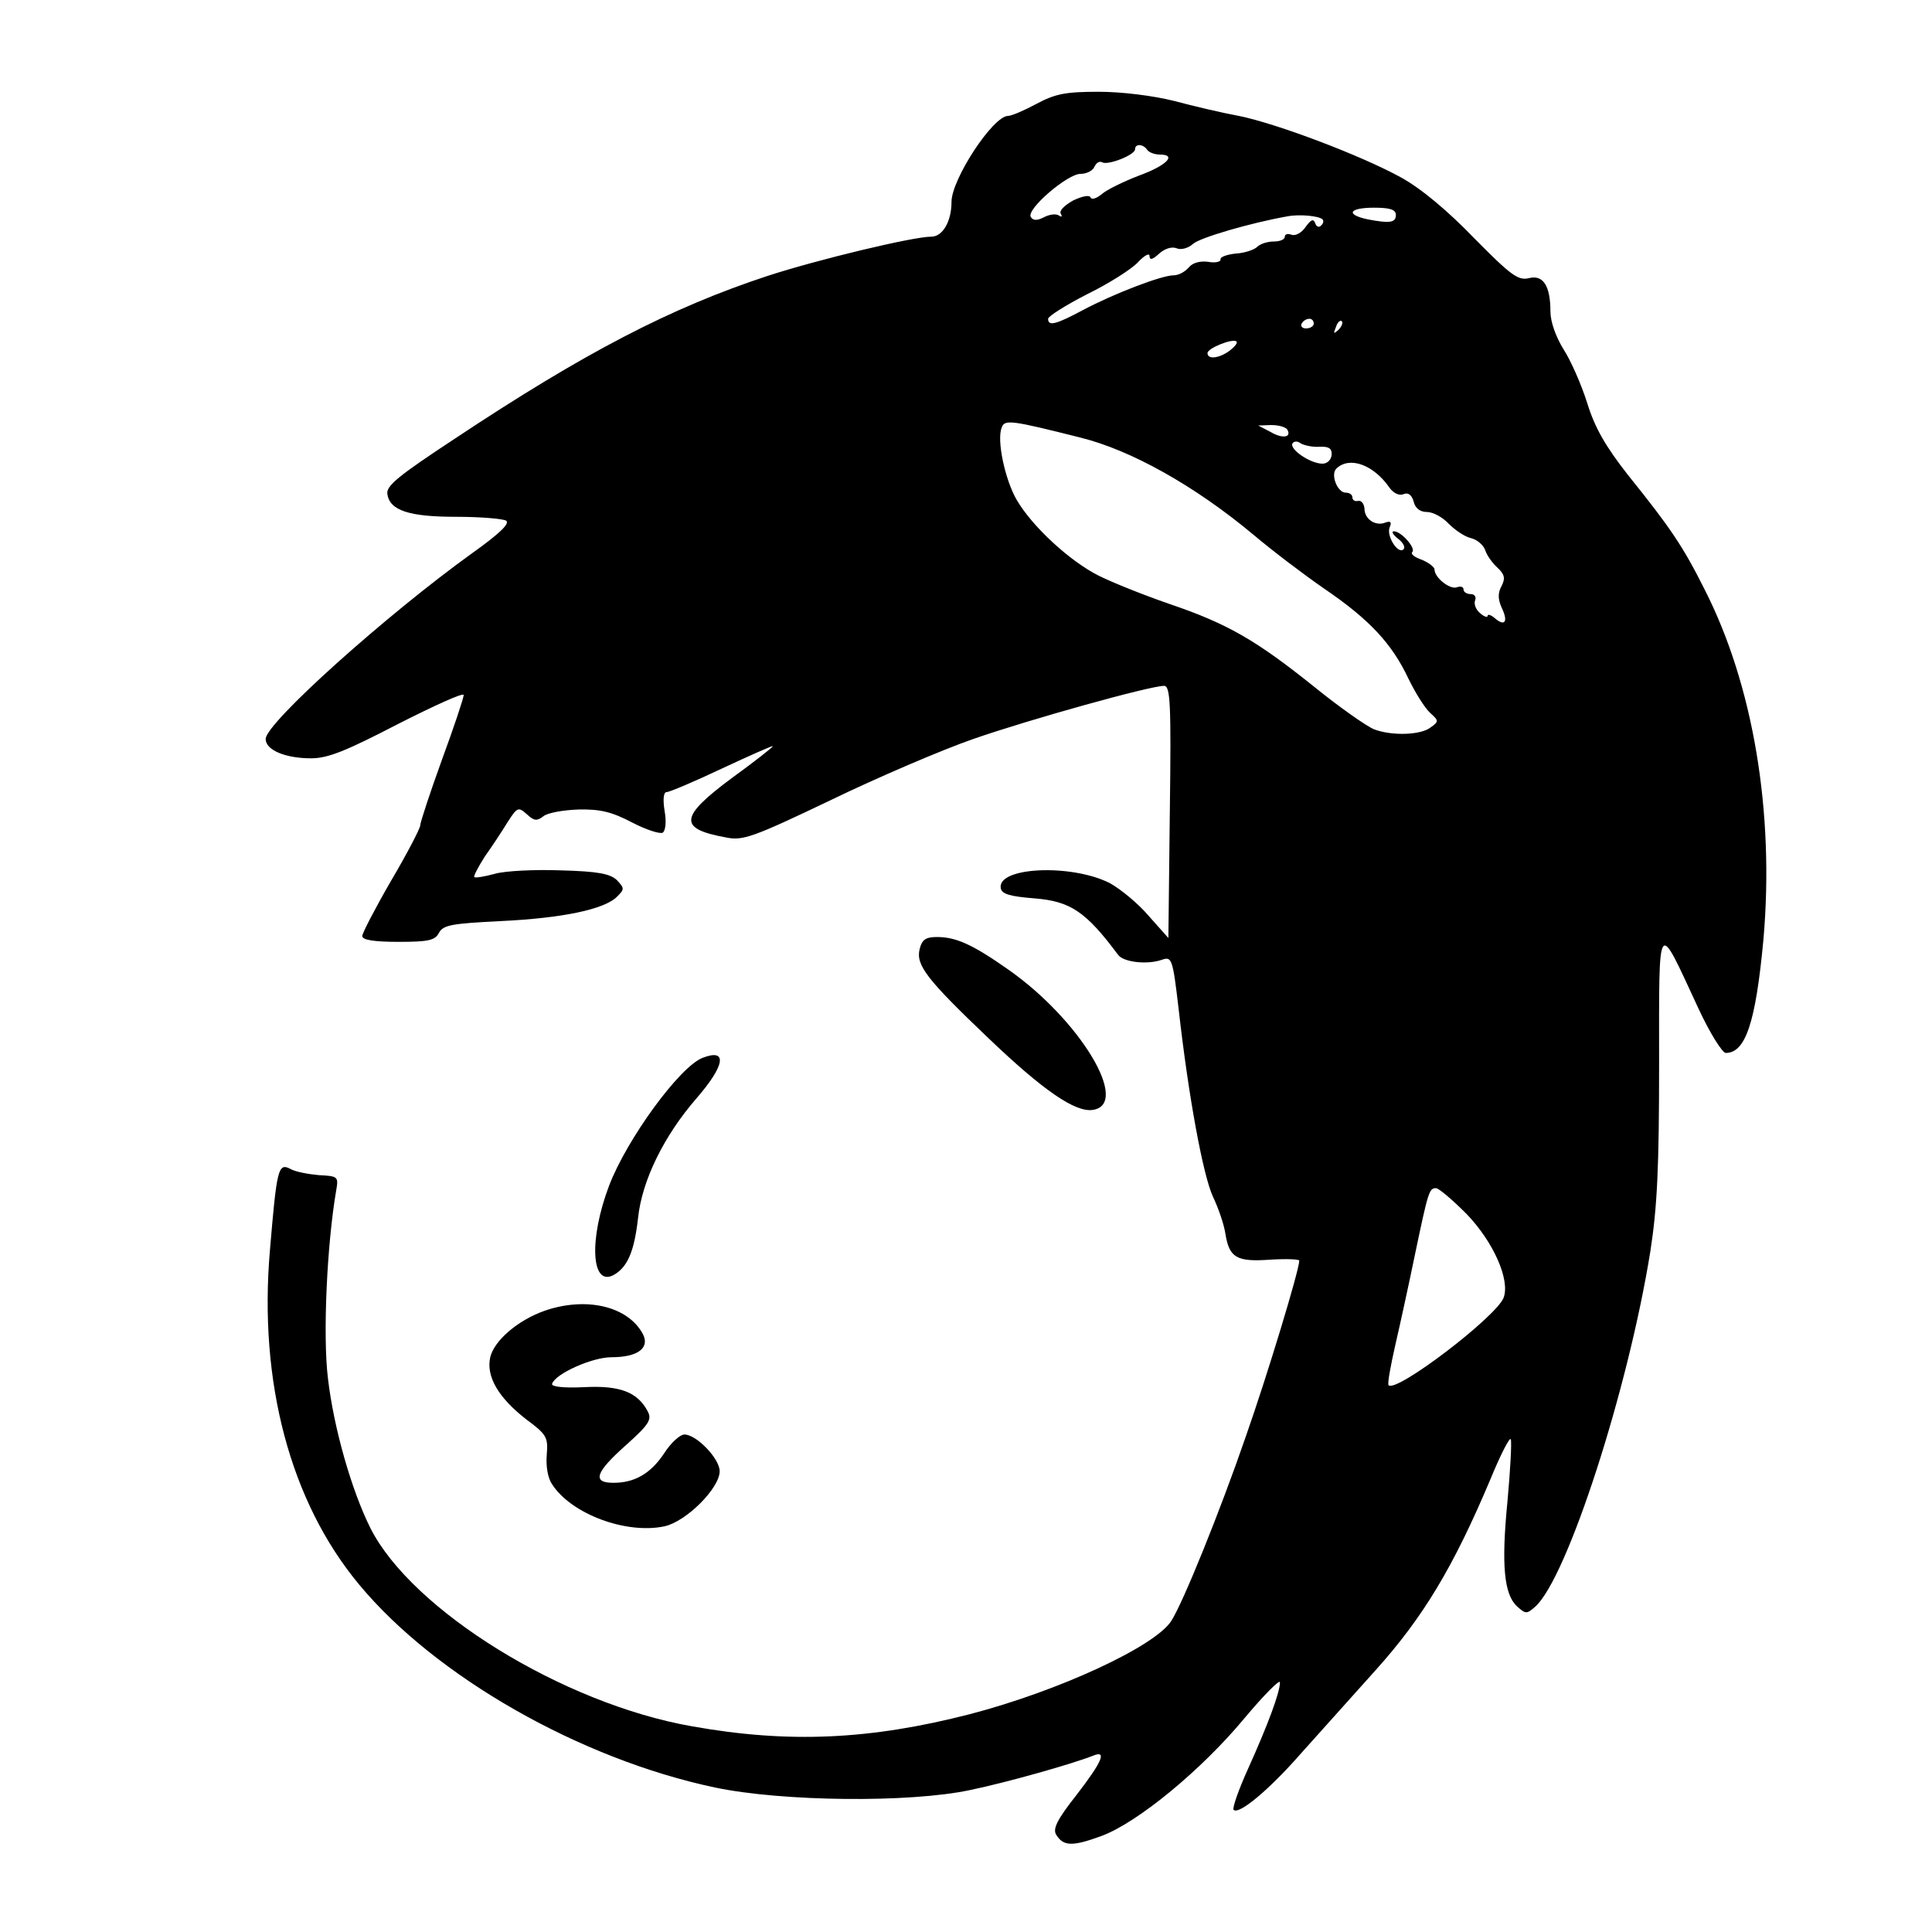
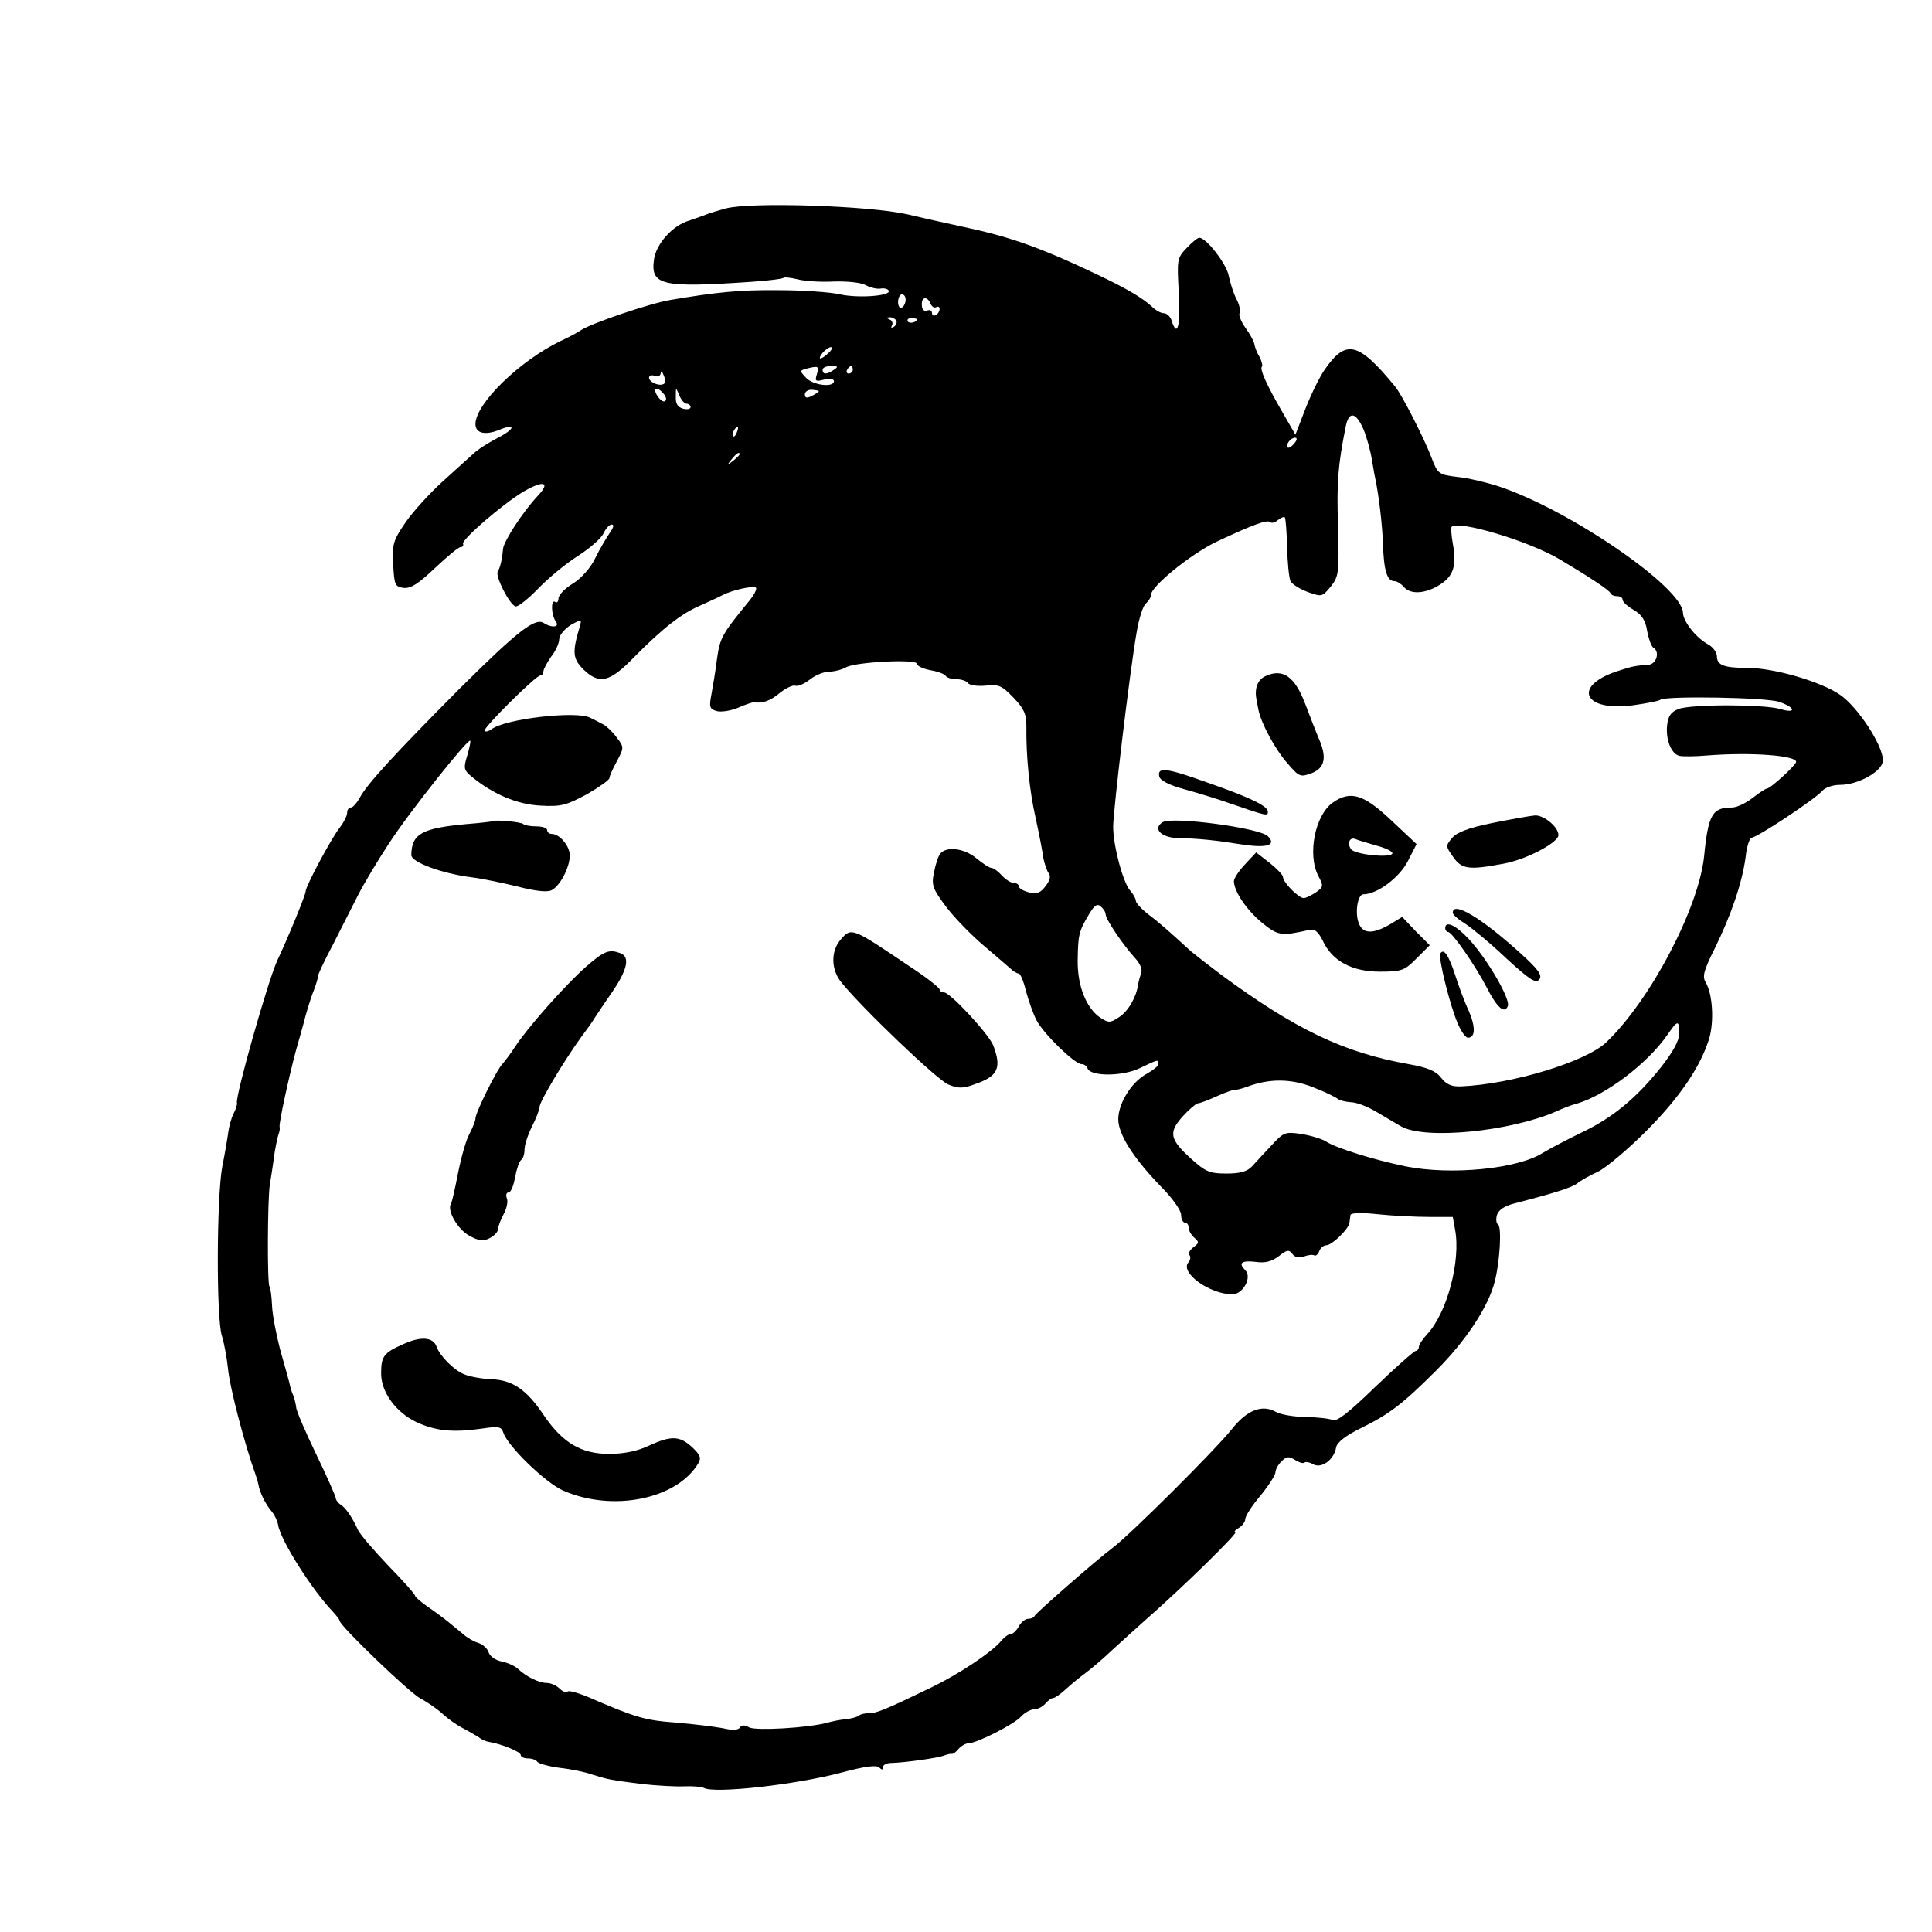
- <svg xmlns="http://www.w3.org/2000/svg" version="1.0" width="400pt" height="400pt" viewBox="0 0 400 400" preserveAspectRatio="xMidYMid meet">
-   <g transform="translate(0,400) scale(0.1,-0.1)" fill="#000000" stroke="none">
-     <path d="M2146 3785 c-26 -14 -52 -25 -59 -25 -31 0 -117 -131 -117 -178 0 -40 -18 -72 -42 -72 -38 0 -237 -48 -338 -81 -201 -66 -380 -159 -648 -337 -117 -77 -143 -98 -140 -115 5 -34 45 -47 143 -47 50 0 96 -4 103 -8 8 -6 -14 -27 -70 -67 -178 -128 -428 -352 -428 -385 0 -23 41 -40 94 -40 35 0 72 15 180 71 75 38 136 66 136 60 0 -6 -20 -66 -45 -134 -25 -69 -45 -130 -45 -136 0 -6 -27 -58 -60 -114 -33 -57 -60 -109 -60 -115 0 -8 24 -12 75 -12 62 0 76 3 84 19 9 16 27 19 128 24 126 6 215 24 241 51 15 15 15 17 -1 34 -14 13 -39 18 -116 20 -54 2 -115 -1 -136 -7 -22 -6 -41 -9 -43 -7 -2 2 8 21 22 43 15 21 36 53 47 71 20 31 22 32 40 16 15 -14 21 -14 34 -4 8 7 41 13 73 14 45 1 69 -5 111 -27 29 -15 57 -24 63 -21 6 4 8 23 4 45 -4 25 -2 39 4 39 6 0 58 22 115 49 58 27 105 48 105 46 0 -2 -38 -32 -85 -66 -109 -81 -111 -105 -11 -123 34 -7 56 1 215 77 97 47 230 104 296 127 118 41 366 110 395 110 13 0 15 -34 12 -261 l-3 -261 -41 46 c-22 26 -59 56 -81 68 -80 40 -233 33 -225 -11 2 -12 19 -17 70 -21 74 -6 106 -27 173 -117 11 -15 60 -21 91 -10 20 7 22 2 34 -100 21 -187 51 -346 71 -390 11 -23 23 -57 26 -77 8 -50 23 -59 93 -54 33 2 60 1 60 -2 0 -19 -65 -234 -111 -365 -52 -151 -129 -342 -154 -381 -34 -53 -233 -145 -417 -193 -206 -53 -375 -61 -576 -25 -267 47 -579 240 -665 410 -39 78 -76 207 -88 310 -11 89 -2 279 17 389 5 29 4 30 -36 32 -22 2 -49 7 -59 13 -25 13 -28 0 -42 -167 -24 -274 42 -522 184 -693 158 -191 458 -362 738 -421 139 -29 402 -32 528 -5 77 16 211 54 254 71 29 12 20 -11 -34 -81 -41 -52 -50 -71 -42 -83 15 -24 34 -24 94 -2 75 28 207 137 295 243 41 49 74 82 74 75 0 -21 -25 -88 -66 -179 -20 -44 -33 -82 -30 -85 11 -11 74 42 138 115 35 39 105 117 156 174 98 109 161 213 238 396 21 51 40 88 42 82 2 -6 -1 -64 -7 -129 -13 -132 -7 -192 20 -217 18 -16 20 -16 38 0 66 60 192 449 238 736 14 91 18 171 18 386 0 310 -5 302 81 117 24 -52 50 -93 57 -93 41 0 62 63 78 235 23 263 -21 527 -122 725 -44 88 -71 128 -158 236 -47 60 -69 98 -85 150 -12 38 -34 88 -49 111 -16 26 -27 57 -27 78 0 53 -15 77 -45 69 -22 -5 -37 6 -113 83 -55 57 -110 103 -152 126 -82 45 -256 111 -335 127 -33 6 -93 20 -134 31 -44 11 -109 19 -156 19 -68 0 -90 -4 -129 -25z m229 -95 c3 -5 15 -10 26 -10 37 0 14 -23 -44 -44 -31 -12 -66 -29 -76 -38 -11 -9 -21 -12 -23 -7 -2 6 -17 3 -36 -6 -18 -10 -29 -21 -26 -27 4 -7 2 -8 -4 -4 -6 4 -20 2 -31 -4 -14 -7 -22 -7 -27 1 -9 16 76 89 103 89 13 0 26 7 29 15 4 8 10 12 16 9 11 -7 68 15 68 27 0 12 17 11 25 -1z m515 -135 c0 -16 -12 -18 -59 -9 -46 10 -38 24 14 24 33 0 45 -4 45 -15z m-152 -9 c3 -3 2 -9 -3 -13 -4 -5 -10 -2 -12 5 -4 10 -9 7 -20 -8 -8 -12 -21 -19 -29 -16 -8 3 -14 1 -14 -4 0 -6 -10 -10 -23 -10 -13 0 -28 -5 -34 -11 -6 -6 -26 -13 -45 -14 -18 -2 -32 -7 -31 -12 1 -5 -11 -8 -26 -5 -17 2 -32 -2 -40 -12 -8 -9 -21 -16 -31 -16 -25 0 -124 -38 -188 -72 -56 -30 -72 -34 -72 -18 0 5 36 28 81 51 45 22 92 52 105 66 13 14 24 20 24 13 0 -9 6 -8 20 5 11 10 26 15 36 11 9 -4 24 0 34 9 14 13 121 44 195 57 25 5 65 1 73 -6z m-18 -216 c0 -5 -7 -10 -16 -10 -8 0 -12 5 -9 10 3 6 10 10 16 10 5 0 9 -4 9 -10z m51 -13 c-10 -9 -11 -8 -5 6 3 10 9 15 12 12 3 -3 0 -11 -7 -18z m-225 -43 c-22 -16 -46 -19 -46 -5 0 10 52 31 60 24 3 -3 -4 -11 -14 -19z m-309 -180 c105 -26 237 -100 358 -201 39 -33 105 -83 147 -112 94 -64 140 -114 174 -186 14 -29 34 -61 45 -71 18 -16 18 -18 1 -30 -20 -16 -80 -18 -117 -4 -15 6 -71 45 -124 88 -121 97 -180 131 -301 172 -52 18 -117 44 -145 58 -60 30 -138 102 -170 157 -24 41 -42 124 -31 150 6 17 20 15 163 -21z m428 17 c10 -17 -10 -20 -35 -5 l-25 13 27 1 c15 0 29 -4 33 -9z m67 -36 c20 1 26 -4 25 -17 -1 -10 -9 -18 -19 -18 -25 0 -69 30 -62 42 3 5 11 5 17 0 7 -4 24 -8 39 -7z m145 -85 c8 -11 20 -17 29 -13 10 4 17 -2 21 -16 3 -13 13 -21 27 -21 13 0 33 -11 45 -24 13 -13 33 -27 46 -30 13 -3 26 -14 30 -25 3 -10 14 -26 25 -36 15 -14 17 -22 9 -38 -8 -14 -8 -27 0 -45 14 -29 7 -40 -14 -22 -8 7 -15 9 -15 5 0 -4 -7 -2 -15 5 -9 7 -14 19 -11 27 3 7 -1 13 -9 13 -8 0 -15 4 -15 10 0 5 -6 7 -14 4 -14 -5 -46 20 -46 37 0 5 -12 14 -26 20 -15 5 -24 12 -20 16 8 8 -23 43 -38 43 -6 0 -2 -7 8 -15 11 -8 16 -18 12 -22 -11 -12 -36 27 -29 45 5 11 2 14 -9 10 -20 -8 -43 7 -43 29 -1 10 -6 17 -13 16 -7 -2 -12 2 -12 7 0 6 -6 10 -14 10 -17 0 -32 38 -19 50 27 26 77 8 110 -40z m159 -1503 c56 -58 91 -137 77 -174 -16 -40 -222 -197 -238 -181 -3 2 4 40 14 84 10 43 28 126 40 184 28 134 30 140 44 140 6 0 34 -24 63 -53z" />
-     <path d="M1904 2035 c-8 -33 14 -62 142 -184 114 -109 180 -154 216 -149 80 11 -26 187 -175 291 -74 52 -108 67 -147 67 -23 0 -31 -5 -36 -25z" />
-     <path d="M1455 1810 c-48 -18 -158 -170 -194 -265 -42 -111 -37 -209 9 -185 29 16 43 48 51 118 8 78 54 171 121 248 59 68 65 104 13 84z" />
-     <path d="M1127 1286 c-56 -20 -104 -62 -112 -96 -9 -40 17 -84 75 -129 42 -31 45 -37 42 -73 -2 -23 2 -48 11 -61 40 -62 154 -104 233 -87 45 10 114 79 114 114 0 26 -48 76 -73 76 -9 0 -28 -17 -42 -39 -28 -42 -61 -61 -105 -61 -45 0 -37 22 26 78 48 43 54 53 45 70 -21 40 -58 54 -132 50 -43 -2 -68 1 -66 7 7 21 83 55 123 55 54 0 80 19 65 48 -31 58 -118 78 -204 48z" />
+ <svg xmlns="http://www.w3.org/2000/svg" version="1.0" width="512pt" height="512pt" viewBox="0 0 512 512" preserveAspectRatio="xMidYMid meet">
+   <g transform="translate(0,512) scale(0.1,-0.1)" fill="#000000" stroke="none">
+     <path d="M1925 4568 c-22 -6 -49 -14 -60 -19 -11 -4 -29 -10 -40 -14 -43 -13 -86 -61 -92 -103 -9 -68 20 -75 256 -59 46 3 85 8 88 11 2 2 19 0 36 -4 18 -5 61 -8 97 -6 38 1 73 -3 85 -10 11 -6 28 -10 37 -9 10 2 20 0 23 -5 9 -14 -80 -21 -129 -10 -26 6 -100 11 -164 11 -102 1 -162 -5 -286 -26 -54 -9 -213 -63 -238 -81 -7 -5 -31 -18 -53 -28 -109 -53 -225 -166 -225 -220 0 -24 25 -30 61 -16 47 20 46 4 -3 -21 -23 -12 -52 -30 -63 -41 -11 -10 -48 -43 -82 -74 -33 -30 -78 -79 -98 -108 -33 -48 -36 -58 -33 -112 3 -55 5 -59 28 -62 19 -2 40 12 83 53 32 30 62 55 67 55 6 0 9 4 7 9 -3 12 105 105 160 138 53 31 73 26 39 -10 -41 -44 -91 -121 -93 -142 -2 -26 -7 -48 -14 -60 -7 -12 31 -87 47 -92 6 -2 33 19 60 47 27 28 74 67 106 87 31 20 61 46 67 59 6 13 16 24 22 24 7 0 5 -8 -5 -22 -9 -13 -26 -42 -38 -66 -12 -26 -37 -54 -59 -68 -22 -13 -39 -31 -39 -40 0 -8 -4 -13 -9 -9 -12 7 -10 -36 2 -52 11 -15 -10 -18 -32 -4 -23 15 -70 -22 -222 -173 -168 -169 -248 -255 -266 -291 -8 -14 -18 -25 -23 -25 -6 0 -10 -6 -10 -14 0 -7 -8 -24 -18 -37 -24 -30 -92 -158 -92 -171 0 -10 -48 -126 -75 -183 -24 -51 -112 -361 -107 -378 1 -4 -3 -17 -9 -28 -6 -12 -12 -34 -14 -49 -2 -16 -9 -57 -16 -92 -15 -82 -16 -402 -1 -448 6 -19 13 -57 16 -85 4 -48 43 -199 74 -285 3 -8 6 -19 7 -25 3 -19 18 -50 33 -68 9 -10 17 -27 19 -38 6 -40 90 -173 146 -231 9 -10 17 -20 17 -23 0 -13 183 -189 214 -206 19 -10 45 -28 59 -41 14 -13 38 -30 54 -38 15 -8 34 -19 42 -24 7 -6 19 -11 26 -12 32 -5 85 -26 85 -35 0 -5 9 -9 19 -9 11 0 22 -4 25 -9 4 -5 30 -12 59 -16 28 -3 68 -11 87 -18 42 -13 47 -14 132 -25 37 -4 87 -7 110 -6 24 1 47 -1 53 -4 26 -16 244 8 367 41 60 16 91 20 98 13 7 -7 10 -7 10 1 0 6 10 11 23 11 36 1 121 13 137 19 8 3 18 6 22 5 3 -1 12 5 18 13 7 8 19 15 26 15 22 0 121 50 140 71 9 10 25 19 34 19 10 0 23 7 30 15 7 8 16 15 21 15 4 0 19 10 33 23 13 12 36 31 51 42 15 11 47 38 70 60 24 22 66 60 94 85 95 83 245 230 235 230 -5 0 -1 5 9 11 9 5 17 16 17 23 0 8 18 36 40 62 22 27 40 55 40 62 0 7 7 21 16 29 13 14 20 14 36 4 11 -7 22 -10 25 -7 3 3 14 1 24 -5 22 -11 55 13 60 46 3 13 26 31 65 50 75 37 109 62 201 154 77 77 137 167 154 234 14 53 19 146 9 152 -5 3 -6 14 -3 25 4 13 19 24 47 31 108 28 152 42 166 53 8 7 33 21 55 31 22 11 79 59 126 106 88 88 144 169 168 245 14 45 10 120 -9 151 -9 15 -5 31 24 89 44 89 73 175 82 242 3 29 11 52 16 52 14 0 171 104 187 124 8 9 28 16 47 16 50 0 114 37 114 65 0 40 -67 142 -114 174 -51 35 -175 71 -245 71 -62 0 -81 7 -81 31 0 10 -10 23 -21 30 -33 17 -68 61 -69 85 -1 67 -298 271 -485 334 -33 11 -83 23 -112 26 -51 6 -53 8 -70 53 -21 54 -79 167 -96 187 -97 118 -130 126 -186 45 -13 -18 -36 -65 -51 -103 l-27 -70 -34 59 c-42 72 -61 115 -55 121 3 2 0 14 -6 26 -7 11 -13 27 -14 35 -2 8 -12 27 -24 43 -11 16 -18 33 -15 38 3 5 0 22 -8 37 -8 15 -17 44 -21 63 -6 31 -59 100 -78 100 -4 0 -19 -12 -33 -27 -26 -27 -26 -31 -21 -120 5 -86 -4 -120 -19 -73 -3 11 -13 20 -21 20 -8 0 -22 8 -32 18 -24 22 -62 45 -137 81 -148 71 -231 101 -345 126 -41 9 -115 25 -165 37 -103 23 -411 33 -480 16z m475 -242 c0 -8 -4 -18 -10 -21 -5 -3 -10 3 -10 14 0 12 5 21 10 21 6 0 10 -6 10 -14z m66 -11 c4 -8 10 -12 15 -9 5 3 9 1 9 -5 0 -5 -4 -13 -10 -16 -5 -3 -10 -1 -10 5 0 7 -6 10 -13 7 -8 -3 -14 3 -14 14 -2 23 15 25 23 4z m-91 -44 c3 -5 0 -13 -6 -17 -7 -4 -9 -3 -5 4 3 5 0 13 -6 15 -9 4 -10 6 -1 6 6 1 14 -3 18 -8z m55 3 c0 -8 -19 -13 -24 -6 -3 5 1 9 9 9 8 0 15 -2 15 -3z m-234 -89 c-8 -8 -18 -15 -22 -15 -3 0 -1 7 6 15 7 8 17 15 22 15 5 0 3 -7 -6 -15z m-31 -56 c-6 -19 -4 -21 19 -15 15 4 26 2 26 -4 0 -18 -56 -11 -74 9 -17 18 -17 19 1 24 32 8 34 7 28 -14z m45 11 c-19 -13 -30 -13 -30 0 0 6 10 10 23 10 18 0 19 -2 7 -10z m50 0 c0 -5 -5 -10 -11 -10 -5 0 -7 5 -4 10 3 6 8 10 11 10 2 0 4 -4 4 -10z m-502 -38 c-13 -6 -38 6 -38 17 0 6 7 8 15 5 9 -4 15 0 16 7 0 8 4 5 8 -6 5 -11 4 -22 -1 -23z m1 -26 c7 -8 8 -17 3 -19 -4 -3 -13 3 -20 14 -14 22 0 26 17 5z m61 -26 c5 0 10 -4 10 -9 0 -5 -9 -7 -20 -4 -14 4 -20 13 -19 32 0 25 0 25 9 4 5 -13 14 -23 20 -23z m350 33 c0 -1 -8 -7 -18 -12 -14 -7 -19 -6 -19 4 0 7 9 13 19 12 10 -1 18 -2 18 -4z m1443 -100 c9 -21 19 -58 23 -83 4 -25 8 -47 9 -50 9 -43 18 -118 20 -170 2 -72 11 -100 30 -100 7 0 18 -7 25 -15 17 -21 57 -19 95 5 37 23 46 51 35 110 -4 22 -5 42 -3 44 19 18 205 -38 286 -86 79 -47 132 -82 135 -90 2 -5 10 -8 18 -8 8 0 14 -4 14 -9 0 -6 13 -18 29 -27 22 -13 32 -28 36 -56 4 -21 11 -40 16 -44 19 -11 9 -44 -13 -46 -34 -2 -40 -3 -83 -17 -120 -40 -87 -108 43 -90 35 5 68 11 73 15 17 10 279 6 314 -6 44 -15 46 -32 3 -19 -45 13 -237 13 -270 0 -20 -8 -27 -18 -30 -43 -4 -39 11 -75 32 -81 9 -2 42 -2 75 1 115 9 235 0 235 -17 0 -8 -68 -71 -78 -71 -3 0 -20 -11 -38 -25 -18 -14 -42 -25 -54 -25 -52 0 -63 -18 -74 -130 -15 -138 -142 -380 -259 -492 -55 -52 -249 -111 -385 -117 -25 -1 -39 5 -53 23 -14 18 -36 27 -86 36 -170 30 -299 91 -497 237 -32 24 -68 52 -80 62 -61 56 -84 76 -113 98 -18 14 -33 30 -33 36 0 6 -7 18 -15 27 -19 21 -45 119 -45 169 0 43 44 411 62 514 6 37 17 72 25 78 7 6 13 16 13 22 0 23 105 108 173 141 98 46 136 60 144 52 3 -3 12 -1 20 6 7 6 15 9 18 7 2 -3 5 -38 6 -79 1 -41 5 -82 9 -90 5 -9 25 -21 46 -29 37 -13 38 -13 61 15 21 27 22 35 19 159 -4 118 0 162 20 263 8 43 27 41 47 -5z m-1660 -8 c-3 -9 -8 -14 -10 -11 -3 3 -2 9 2 15 9 16 15 13 8 -4z m1477 -30 c-7 -9 -15 -13 -17 -11 -7 7 7 26 19 26 6 0 6 -6 -2 -15z m-1470 -29 c0 -2 -8 -10 -17 -17 -16 -13 -17 -12 -4 4 13 16 21 21 21 13z m25 -389 c-72 -88 -77 -97 -85 -154 -4 -32 -11 -74 -15 -95 -6 -31 -4 -37 13 -42 11 -4 37 0 57 8 20 9 39 15 43 15 23 -4 44 4 69 25 15 12 34 21 40 19 7 -3 25 5 39 16 15 12 38 21 51 21 13 0 34 5 46 12 27 14 187 22 187 9 0 -6 16 -13 35 -17 19 -3 38 -10 41 -15 3 -5 16 -9 29 -9 13 0 27 -5 30 -10 4 -6 25 -9 47 -7 35 4 43 0 74 -32 28 -29 34 -44 34 -76 -1 -79 8 -171 25 -245 9 -41 18 -88 20 -104 3 -15 9 -33 14 -40 6 -7 4 -19 -8 -34 -13 -18 -23 -22 -44 -17 -15 4 -27 11 -27 16 0 5 -6 9 -13 9 -8 0 -22 9 -32 20 -10 11 -22 20 -28 20 -5 0 -22 11 -39 25 -32 27 -79 33 -96 13 -6 -7 -13 -30 -17 -51 -7 -33 -3 -43 33 -91 22 -29 67 -75 99 -102 32 -27 64 -55 71 -61 7 -7 17 -13 22 -13 4 0 13 -21 19 -47 7 -25 19 -60 28 -77 18 -35 101 -116 119 -116 7 0 14 -5 16 -11 7 -22 92 -22 138 0 50 24 50 24 50 11 0 -5 -14 -16 -30 -25 -44 -23 -81 -87 -76 -129 5 -41 45 -101 115 -173 28 -28 51 -61 51 -72 0 -12 5 -21 10 -21 6 0 10 -6 10 -14 0 -7 7 -19 15 -26 13 -11 13 -14 -2 -25 -10 -8 -15 -17 -11 -21 4 -4 3 -13 -3 -20 -22 -27 57 -84 117 -84 28 0 53 45 34 64 -19 19 -10 26 27 22 26 -4 43 1 62 15 21 17 27 18 36 6 6 -9 17 -11 30 -7 11 4 23 6 28 3 4 -2 10 3 13 11 3 9 12 16 19 16 15 0 59 43 61 59 1 6 2 15 3 21 1 6 28 7 74 2 39 -4 100 -7 135 -7 l62 0 6 -33 c16 -84 -22 -224 -75 -279 -11 -12 -21 -27 -21 -33 0 -5 -4 -10 -8 -10 -4 0 -53 -43 -107 -95 -71 -69 -103 -94 -114 -88 -9 4 -41 7 -71 8 -30 0 -65 6 -78 13 -37 21 -77 6 -118 -46 -44 -55 -266 -276 -313 -312 -48 -36 -205 -174 -209 -182 -2 -5 -10 -8 -17 -8 -8 0 -19 -9 -25 -20 -6 -11 -15 -20 -21 -20 -6 0 -18 -9 -27 -20 -26 -30 -110 -86 -182 -121 -126 -61 -147 -69 -166 -69 -12 0 -24 -3 -27 -6 -4 -4 -19 -8 -34 -10 -16 -1 -39 -6 -53 -10 -50 -13 -185 -21 -204 -12 -12 7 -21 7 -25 0 -4 -7 -20 -8 -45 -2 -21 4 -77 11 -125 15 -82 6 -106 13 -233 68 -27 11 -51 18 -54 14 -4 -3 -13 0 -21 8 -8 8 -23 15 -34 15 -20 0 -54 16 -77 38 -8 7 -27 16 -43 19 -16 3 -31 14 -34 24 -3 10 -15 21 -27 25 -11 3 -29 13 -40 23 -11 9 -28 23 -39 32 -11 9 -35 27 -54 40 -19 13 -35 27 -35 30 0 4 -32 40 -71 80 -39 41 -75 83 -80 94 -15 33 -33 60 -47 68 -6 4 -12 12 -12 16 0 5 -23 57 -52 117 -29 60 -53 116 -53 124 -1 8 -4 22 -7 30 -4 8 -9 24 -11 35 -3 11 -14 52 -25 90 -10 39 -20 90 -21 114 -1 25 -4 48 -7 52 -6 10 -5 228 1 269 3 19 8 49 10 65 3 27 10 61 15 75 1 3 2 9 1 14 -2 10 24 130 43 201 8 28 20 70 26 94 7 25 17 56 23 70 5 14 10 29 9 32 -1 3 17 42 40 85 22 43 53 104 68 134 16 31 52 91 81 135 53 82 209 278 215 272 2 -2 -2 -19 -8 -40 -10 -33 -9 -38 13 -56 56 -46 120 -73 182 -76 54 -3 68 1 122 30 33 19 60 38 60 43 0 5 9 25 20 45 19 36 19 37 -1 63 -11 15 -27 30 -35 34 -7 4 -23 12 -35 18 -37 19 -227 -3 -262 -31 -7 -5 -15 -7 -18 -4 -6 6 136 147 148 147 5 0 8 5 8 10 0 6 9 23 20 39 12 15 22 36 22 48 1 11 15 27 31 37 29 16 29 16 23 -6 -20 -67 -18 -83 9 -111 43 -42 70 -36 136 32 75 76 125 115 174 136 22 10 49 22 60 28 25 13 78 25 88 20 4 -3 -4 -19 -18 -36z m945 -830 c0 -13 46 -81 78 -116 14 -15 20 -31 16 -40 -3 -9 -7 -23 -8 -31 -5 -33 -26 -70 -51 -86 -23 -15 -27 -15 -49 -1 -37 25 -61 84 -60 152 1 68 3 77 30 122 14 24 22 29 31 21 7 -6 13 -15 13 -21z m1520 -316 c0 -19 -16 -48 -48 -89 -66 -83 -130 -135 -210 -173 -37 -18 -83 -42 -103 -54 -67 -43 -244 -60 -364 -36 -83 17 -186 49 -211 66 -11 7 -41 16 -66 20 -42 6 -46 5 -79 -31 -19 -20 -42 -45 -51 -55 -13 -14 -32 -19 -68 -19 -44 0 -55 5 -91 37 -59 53 -63 71 -26 113 17 19 36 35 41 36 6 0 29 9 51 19 22 10 43 17 47 17 4 -1 19 3 33 8 58 22 116 22 174 -1 31 -12 60 -26 66 -31 5 -4 20 -8 35 -9 14 0 43 -11 65 -24 22 -13 53 -31 68 -40 63 -36 289 -14 412 40 17 8 40 17 53 20 76 22 188 106 241 183 27 39 31 40 31 3z" />
+     <path d="M3353 3328 c-21 -10 -29 -34 -23 -63 1 -5 3 -17 5 -26 7 -36 45 -106 77 -142 31 -36 34 -37 64 -26 36 14 41 43 18 94 -7 17 -22 55 -34 87 -28 75 -60 98 -107 76z" />
+     <path d="M3072 3063 c2 -11 24 -23 68 -35 36 -10 92 -27 125 -39 93 -32 95 -32 95 -20 0 15 -48 38 -160 77 -108 39 -133 42 -128 17z" />
+     <path d="M3532 2993 c-47 -33 -68 -138 -38 -195 14 -26 13 -29 -7 -43 -12 -8 -26 -15 -32 -15 -14 0 -55 42 -55 56 0 5 -16 22 -35 37 l-36 28 -29 -31 c-17 -18 -30 -38 -30 -45 0 -27 34 -77 74 -110 43 -35 51 -36 123 -20 17 4 25 -2 38 -27 25 -55 78 -83 152 -83 58 0 65 3 97 35 l35 35 -37 37 -36 38 -33 -20 c-45 -26 -71 -25 -82 3 -11 28 -3 77 12 77 36 0 94 43 117 86 l24 47 -67 63 c-73 69 -108 80 -155 47z m116 -114 c23 -6 42 -15 42 -20 0 -14 -101 -4 -110 11 -11 17 -2 33 13 26 7 -3 31 -10 55 -17z" />
+     <path d="M3955 2939 c-64 -13 -95 -25 -107 -40 -17 -20 -17 -22 3 -50 23 -33 42 -35 133 -18 61 11 146 56 146 76 0 21 -38 53 -62 52 -13 -1 -63 -10 -113 -20z" />
+     <path d="M3081 2941 c-27 -17 -4 -41 41 -42 56 -1 100 -6 170 -17 65 -10 92 -2 68 22 -22 22 -254 53 -279 37z" />
+     <path d="M3850 2701 c0 -5 15 -18 33 -29 17 -11 66 -51 108 -91 62 -57 79 -68 88 -57 9 11 -1 26 -51 71 -103 93 -178 138 -178 106z" />
+     <path d="M3830 2660 c0 -5 4 -10 8 -10 10 0 72 -89 102 -147 27 -53 47 -71 56 -49 7 19 -56 127 -105 179 -34 36 -61 48 -61 27z" />
+     <path d="M3817 2593 c-6 -10 25 -136 46 -185 9 -21 21 -38 27 -38 20 0 21 28 2 72 -11 23 -27 67 -36 95 -17 52 -30 71 -39 56z" />
+     <path d="M1307 2944 c-1 -1 -33 -5 -72 -8 -118 -11 -144 -26 -145 -82 0 -19 81 -49 160 -59 25 -3 79 -14 120 -24 50 -13 81 -16 92 -10 23 12 48 61 48 92 0 25 -27 57 -48 57 -7 0 -12 5 -12 10 0 6 -13 10 -28 10 -16 0 -32 3 -35 6 -6 6 -75 12 -80 8z" />
+     <path d="M2228 2630 c-27 -31 -26 -81 3 -115 57 -70 253 -257 282 -269 27 -11 39 -11 71 1 61 21 71 43 48 103 -12 30 -114 140 -130 140 -7 0 -12 4 -12 8 0 4 -36 33 -81 62 -151 102 -153 103 -181 70z" />
+     <path d="M1553 2558 c-55 -48 -158 -165 -188 -212 -11 -17 -26 -37 -33 -45 -16 -16 -72 -130 -72 -145 0 -6 -7 -24 -16 -41 -9 -16 -22 -63 -30 -103 -8 -41 -16 -78 -19 -82 -11 -18 18 -68 49 -85 26 -14 37 -15 54 -6 12 6 22 17 22 24 0 7 7 25 15 40 8 15 12 34 8 42 -3 8 -1 15 5 15 6 0 13 18 17 40 4 22 11 42 16 46 5 3 9 15 9 27 0 13 9 40 20 62 11 22 20 45 20 52 0 14 65 122 109 183 14 19 31 42 36 51 6 9 27 41 48 71 40 59 47 92 21 102 -30 11 -43 6 -91 -36z" />
+     <path d="M1069 1558 c-52 -23 -59 -32 -59 -78 0 -49 39 -103 94 -129 51 -23 94 -28 173 -17 45 7 52 5 57 -11 12 -36 111 -132 158 -153 132 -58 303 -23 359 73 8 14 4 22 -17 42 -33 30 -55 31 -114 4 -29 -14 -66 -22 -105 -22 -75 0 -124 29 -175 104 -45 67 -82 92 -139 94 -25 1 -57 7 -71 13 -27 11 -64 48 -73 73 -9 26 -42 28 -88 7z" />
  </g>
</svg>
